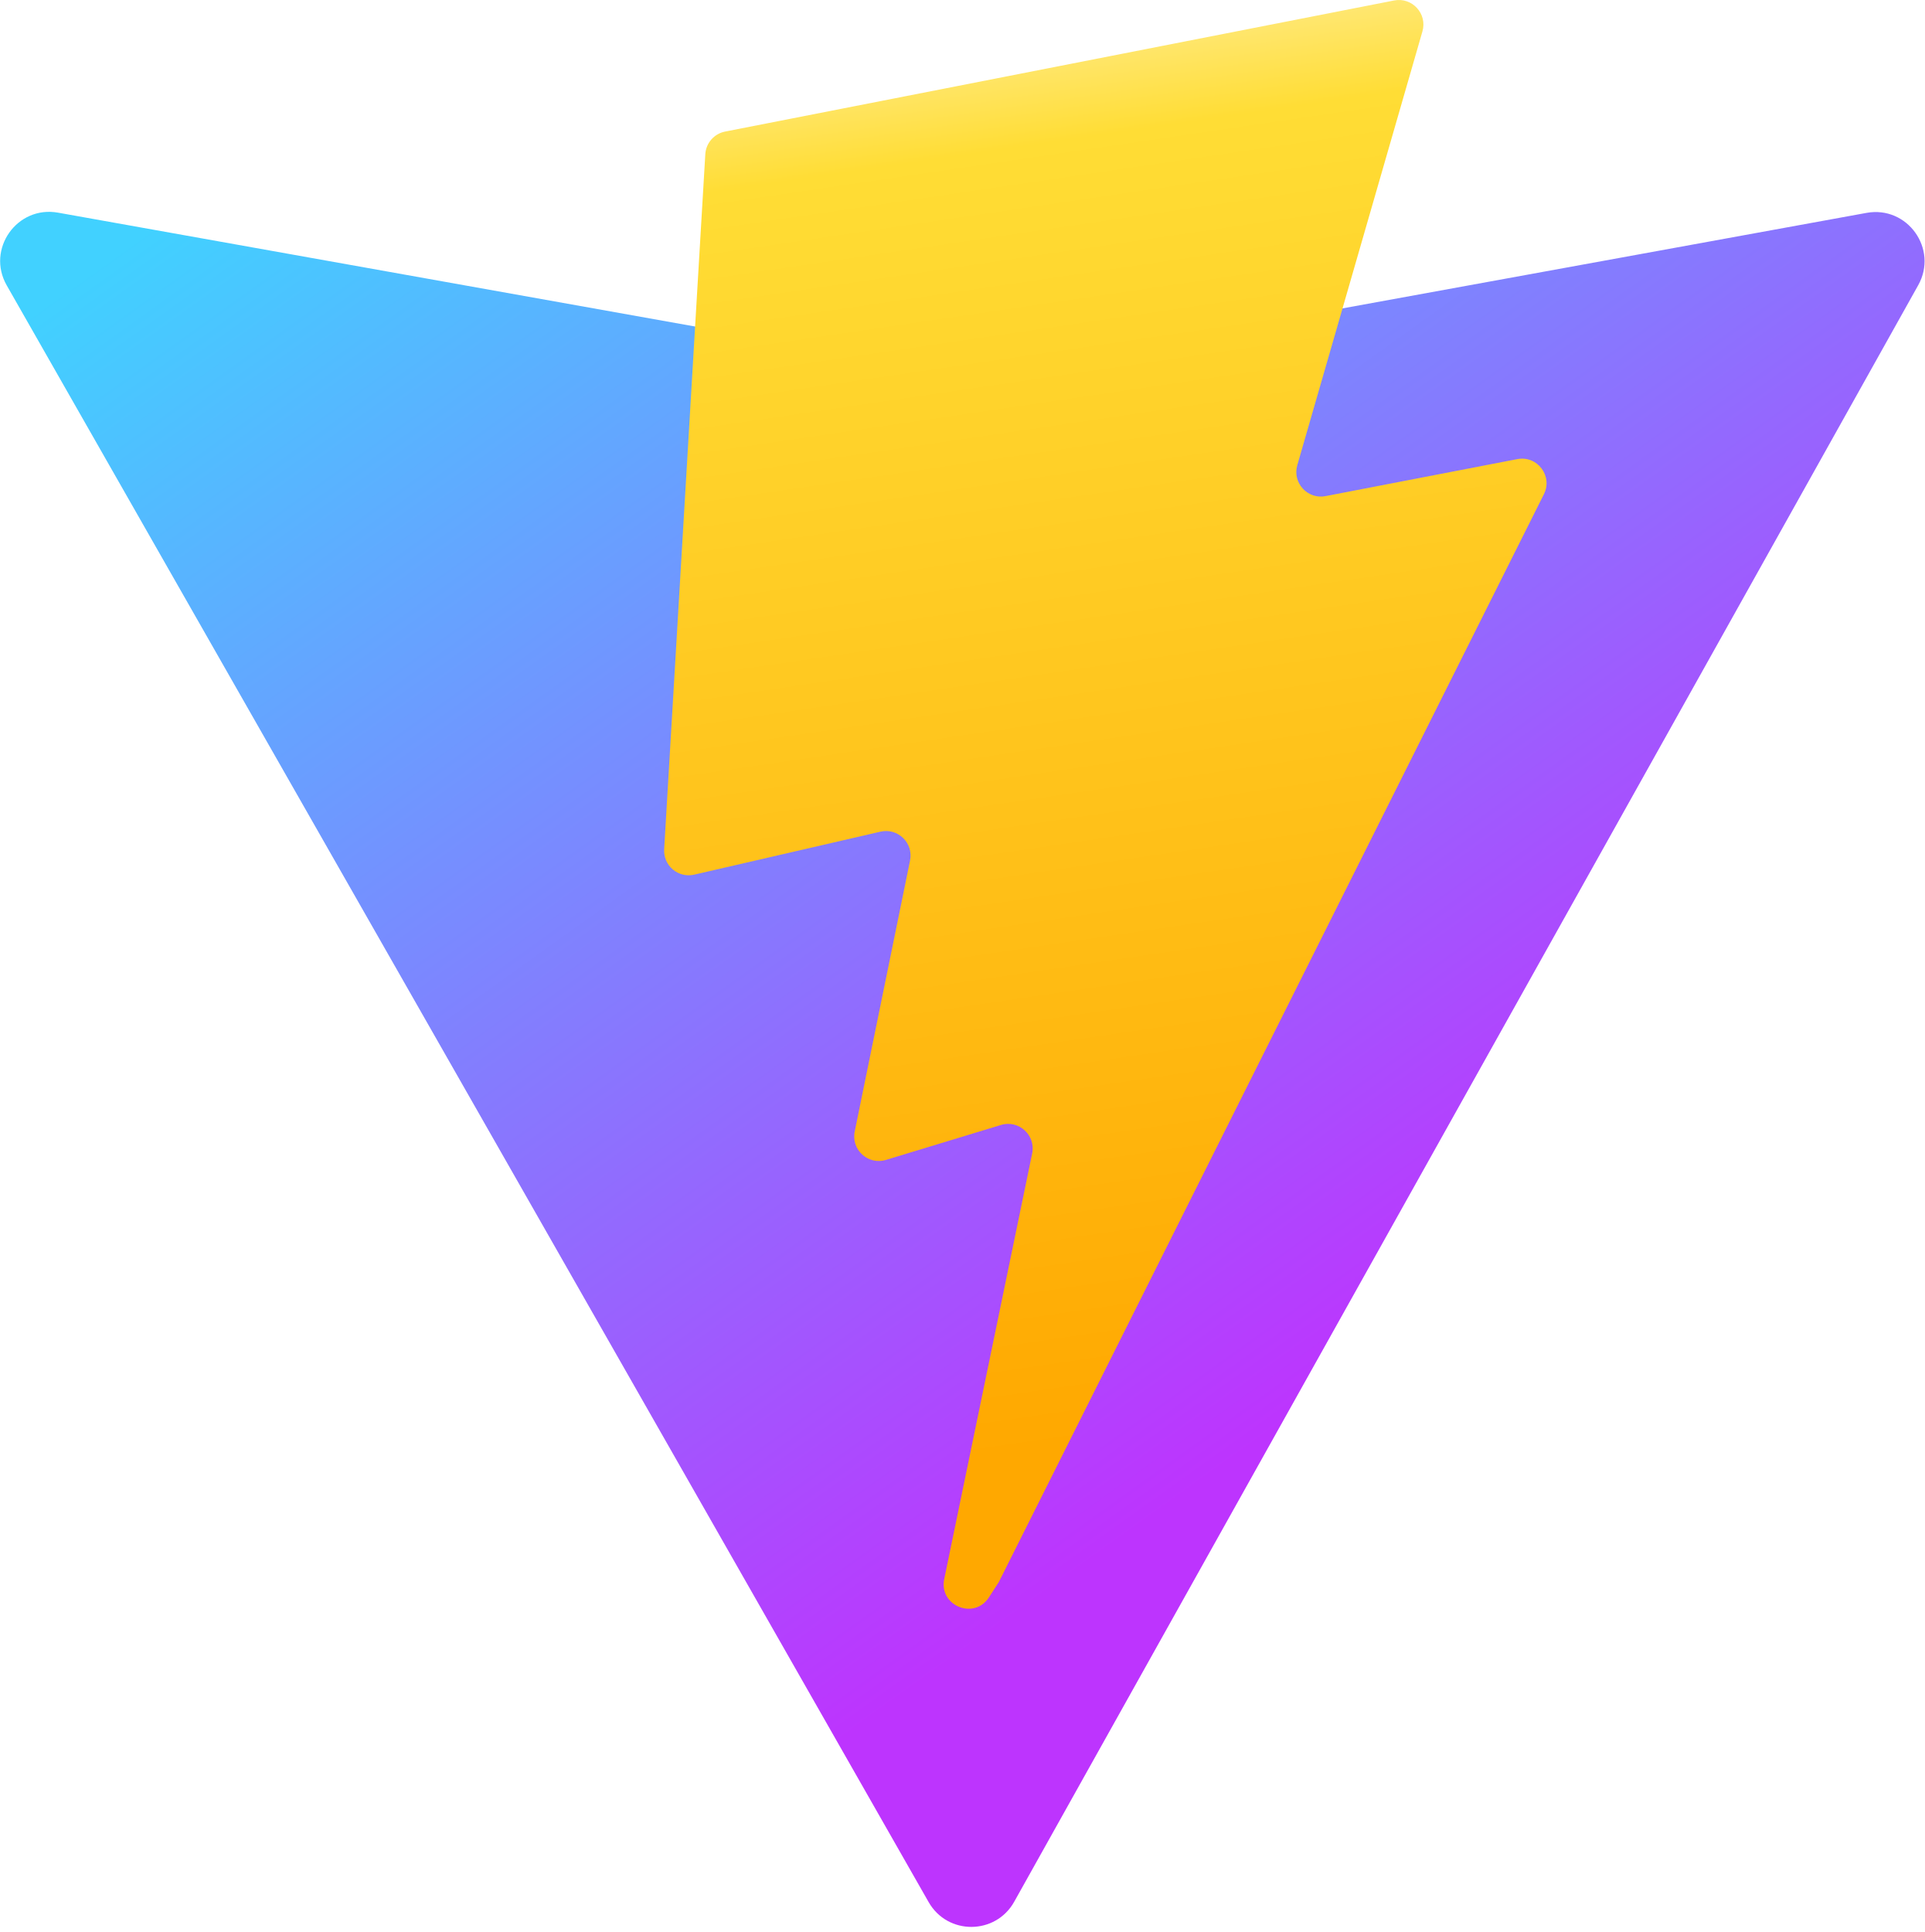
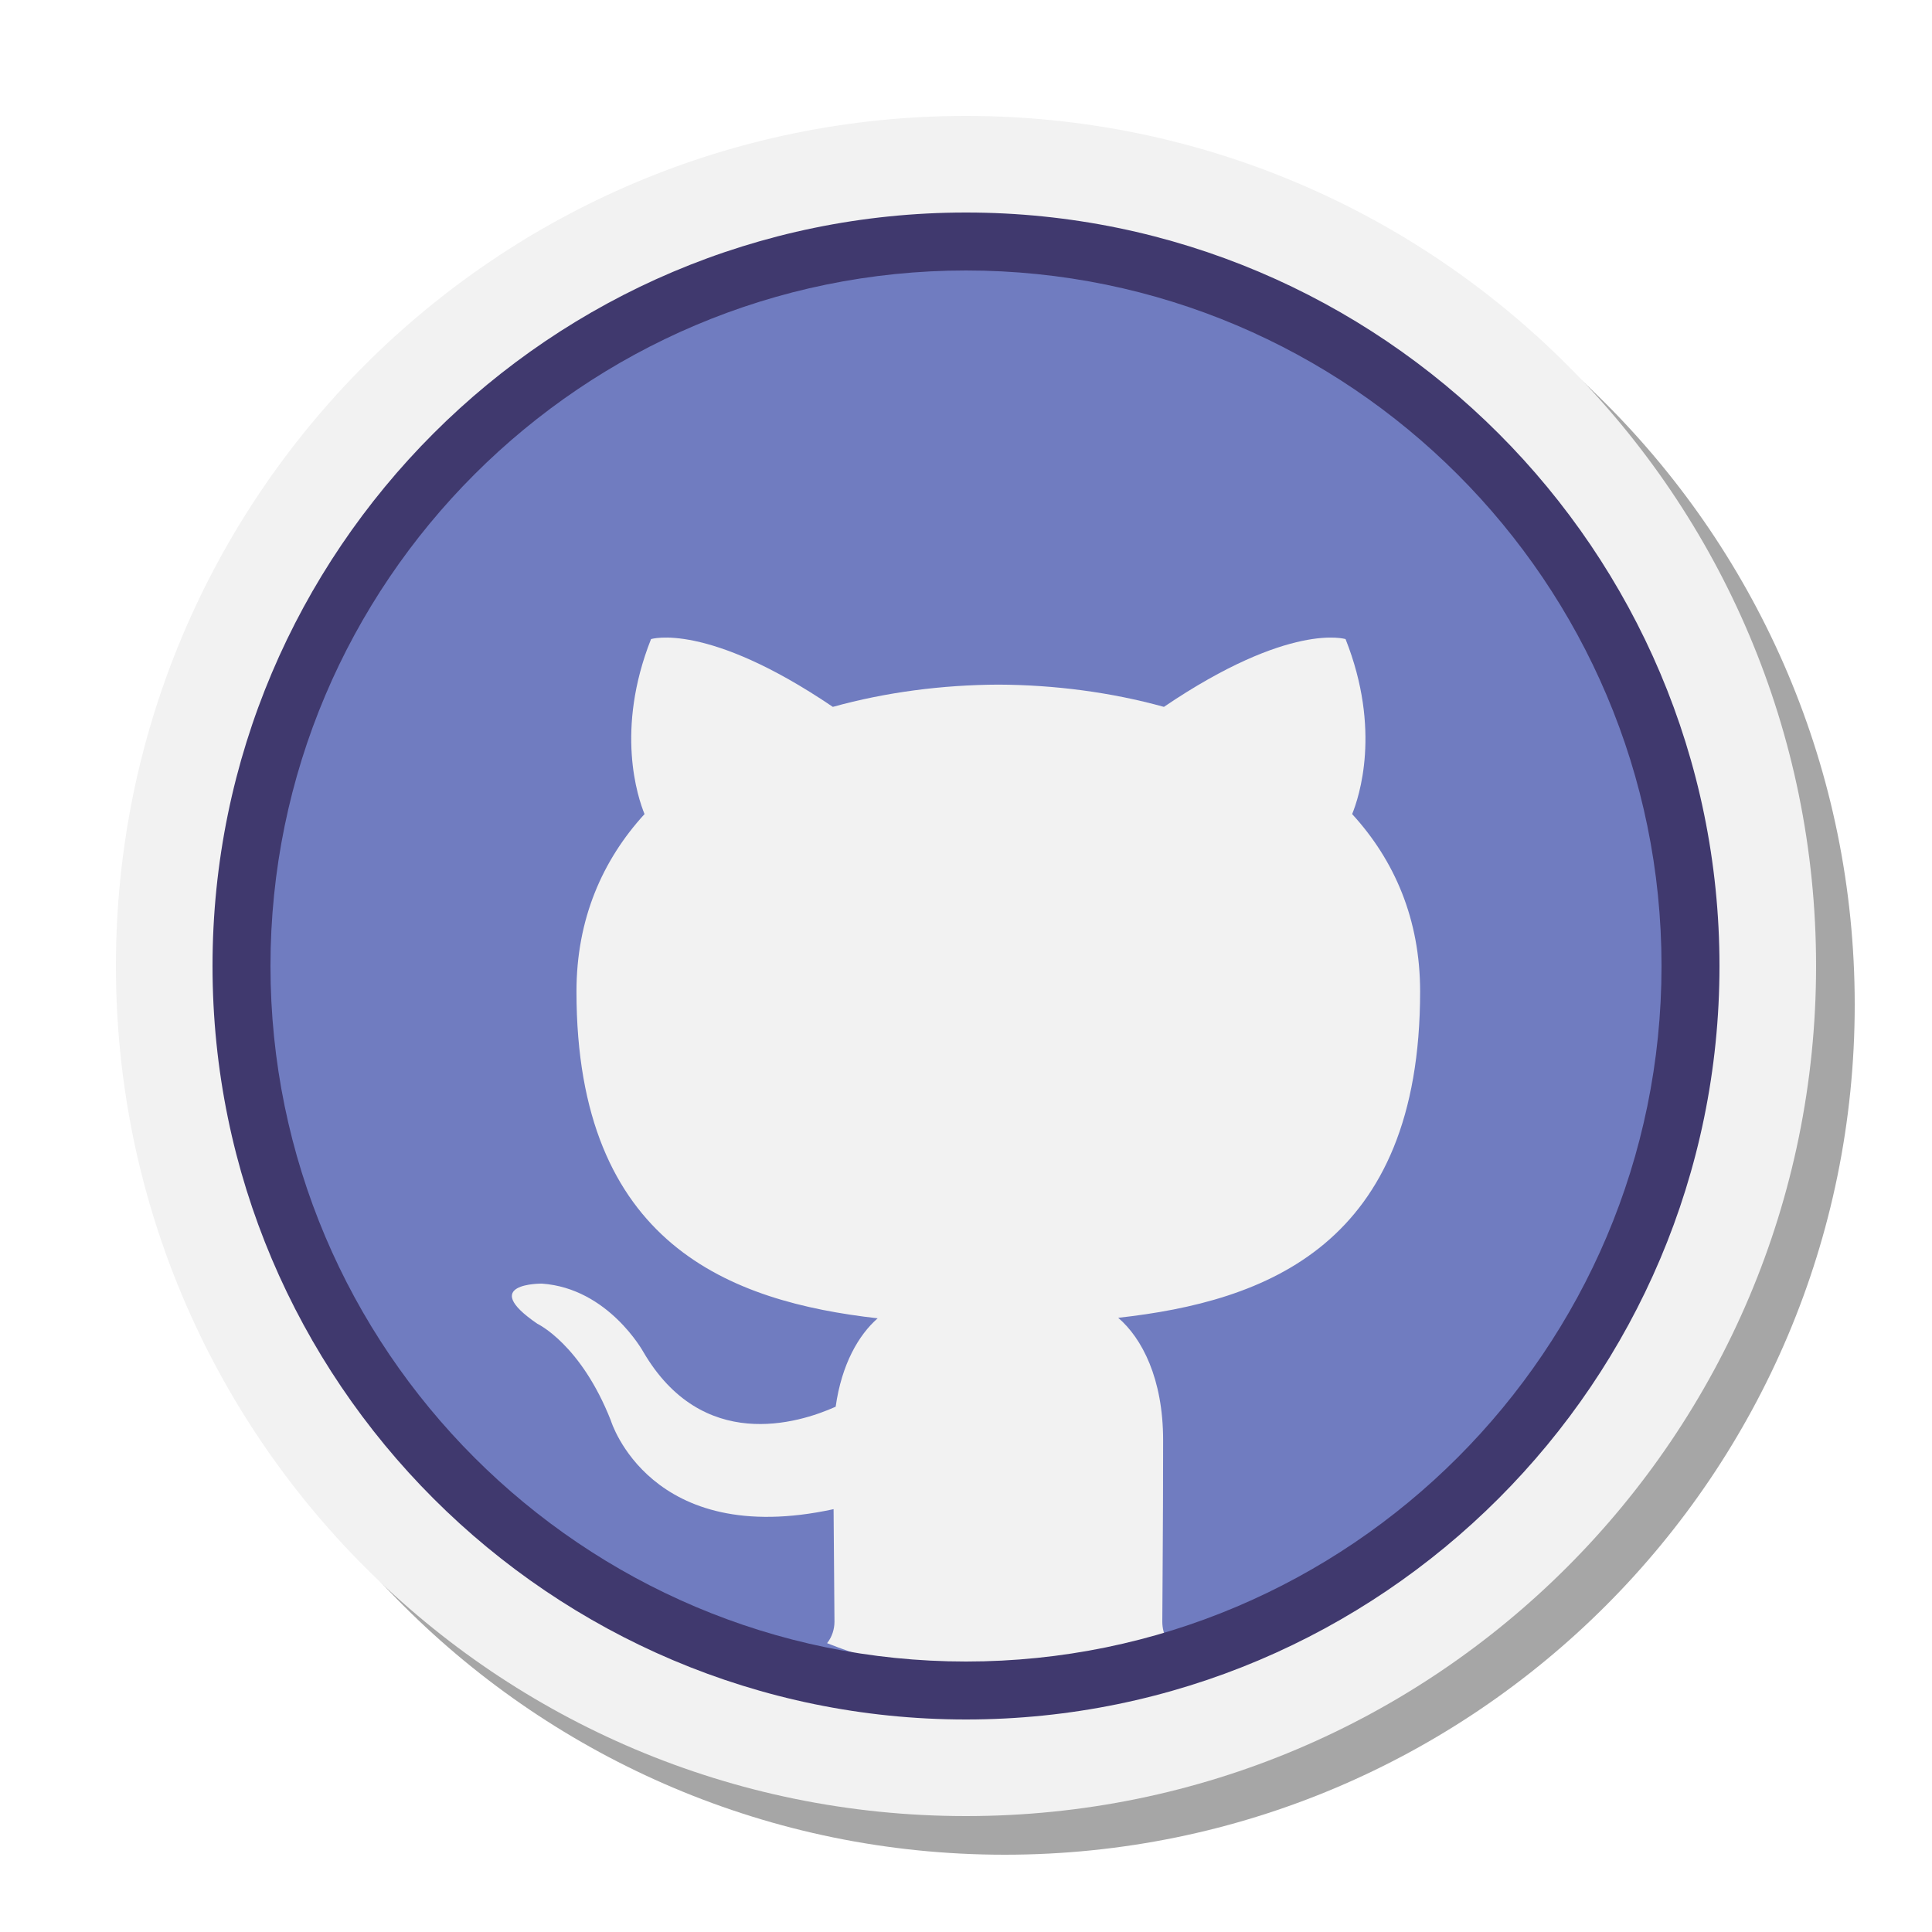
- <svg xmlns="http://www.w3.org/2000/svg" aria-hidden="true" role="img" class="iconify iconify--logos" width="31.88" height="32" preserveAspectRatio="xMidYMid meet" viewBox="0 0 256 257">
-   <defs>
-     <linearGradient id="IconifyId1813088fe1fbc01fb466" x1="-.828%" x2="57.636%" y1="7.652%" y2="78.411%">
-       <stop offset="0%" stop-color="#41D1FF" />
-       <stop offset="100%" stop-color="#BD34FE" />
-     </linearGradient>
-     <linearGradient id="IconifyId1813088fe1fbc01fb467" x1="43.376%" x2="50.316%" y1="2.242%" y2="89.03%">
-       <stop offset="0%" stop-color="#FFEA83" />
-       <stop offset="8.333%" stop-color="#FFDD35" />
-       <stop offset="100%" stop-color="#FFA800" />
-     </linearGradient>
-   </defs>
-   <path fill="url(#IconifyId1813088fe1fbc01fb466)" d="M255.153 37.938L134.897 252.976c-2.483 4.44-8.862 4.466-11.382.048L.875 37.958c-2.746-4.814 1.371-10.646 6.827-9.67l120.385 21.517a6.537 6.537 0 0 0 2.322-.004l117.867-21.483c5.438-.991 9.574 4.796 6.877 9.62Z" />
-   <path fill="url(#IconifyId1813088fe1fbc01fb467)" d="M185.432.063L96.44 17.501a3.268 3.268 0 0 0-2.634 3.014l-5.474 92.456a3.268 3.268 0 0 0 3.997 3.378l24.777-5.718c2.318-.535 4.413 1.507 3.936 3.838l-7.361 36.047c-.495 2.426 1.782 4.5 4.151 3.78l15.304-4.649c2.372-.72 4.652 1.36 4.15 3.788l-11.698 56.621c-.732 3.542 3.979 5.473 5.943 2.437l1.313-2.028l72.516-144.72c1.215-2.423-.88-5.186-3.54-4.672l-25.505 4.922c-2.396.462-4.435-1.77-3.759-4.114l16.646-57.705c.677-2.35-1.37-4.583-3.769-4.113Z" />
+ <svg xmlns="http://www.w3.org/2000/svg" viewBox="0 0 100 100" width="100px" height="100px">
+   <circle cx="52" cy="52" r="44" opacity=".35" />
+   <circle cx="50" cy="50" r="44" fill="#f2f2f2" />
+   <path fill="#707cc0" d="M50,12.5c-20.711,0-37.5,16.789-37.5,37.5S29.289,87.5,50,87.5S87.5,70.711,87.5,50 S70.711,12.5,50,12.5z" />
+   <path fill="#f2f2f2" d="M60.161,83.936c0-1.122,0.042-4.813,0.042-9.389c0-3.192-1.095-5.281-2.324-6.338 c7.624-0.847,15.626-3.74,15.626-16.888c0-3.736-1.324-6.791-3.518-9.184c0.352-0.866,1.527-4.346-0.341-9.057 c0,0-2.868-0.92-9.402,3.508c-2.734-0.759-5.662-1.139-8.568-1.152c-2.91,0.013-5.838,0.393-8.568,1.152 c-6.538-4.429-9.411-3.508-9.411-3.508c-1.862,4.712-0.687,8.192-0.336,9.057c-2.189,2.393-3.523,5.448-3.523,9.184 c0,13.115,7.99,16.051,15.589,16.915c-0.978,0.856-1.862,2.364-2.173,4.575c-1.95,0.876-6.907,2.386-9.96-2.844 c0,0-1.808-3.285-5.242-3.527c0,0-3.342-0.043-0.235,2.08c0,0,2.244,1.053,3.8,5.006c0,0,2.009,6.656,11.529,4.588 c0.017,2.856,0.046,5.008,0.046,5.821c0,0.385-0.122,0.792-0.383,1.115C45.945,86.292,49.3,87,52.807,87 c2.981,0,5.853-0.509,8.576-1.417C60.502,85.37,60.161,84.613,60.161,83.936z" />
+   <path fill="#40396e" d="M50,89c-21.505,0-39-17.495-39-39s17.495-39,39-39s39,17.495,39,39S71.505,89,50,89z M50,14 c-19.851,0-36,16.149-36,36s16.149,36,36,36s36-16.149,36-36S69.851,14,50,14z" />
</svg>
